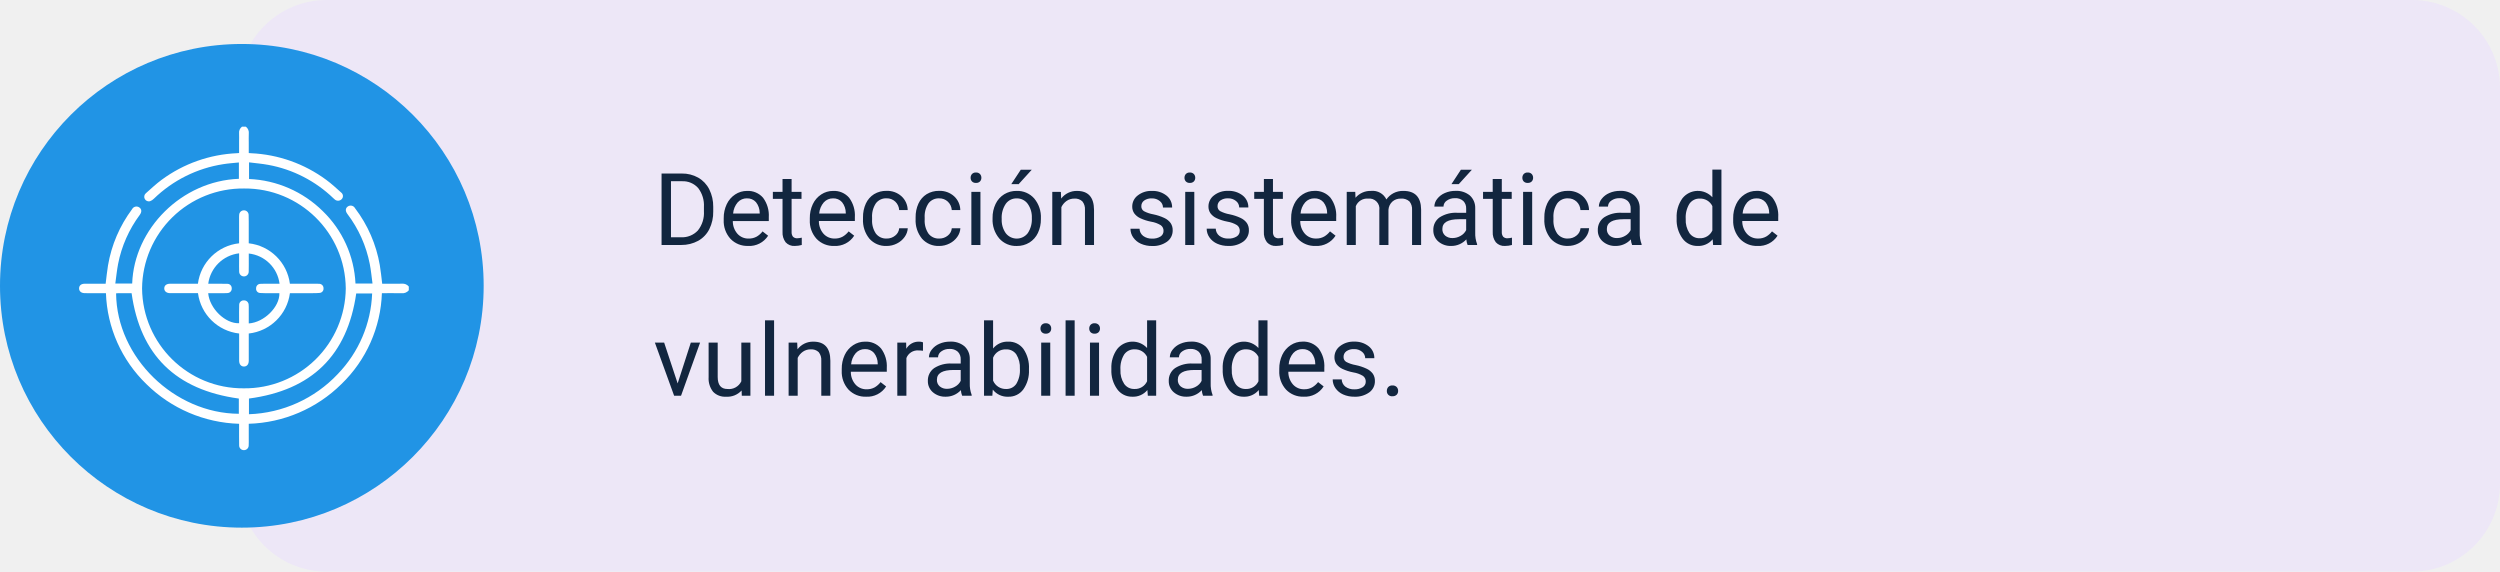
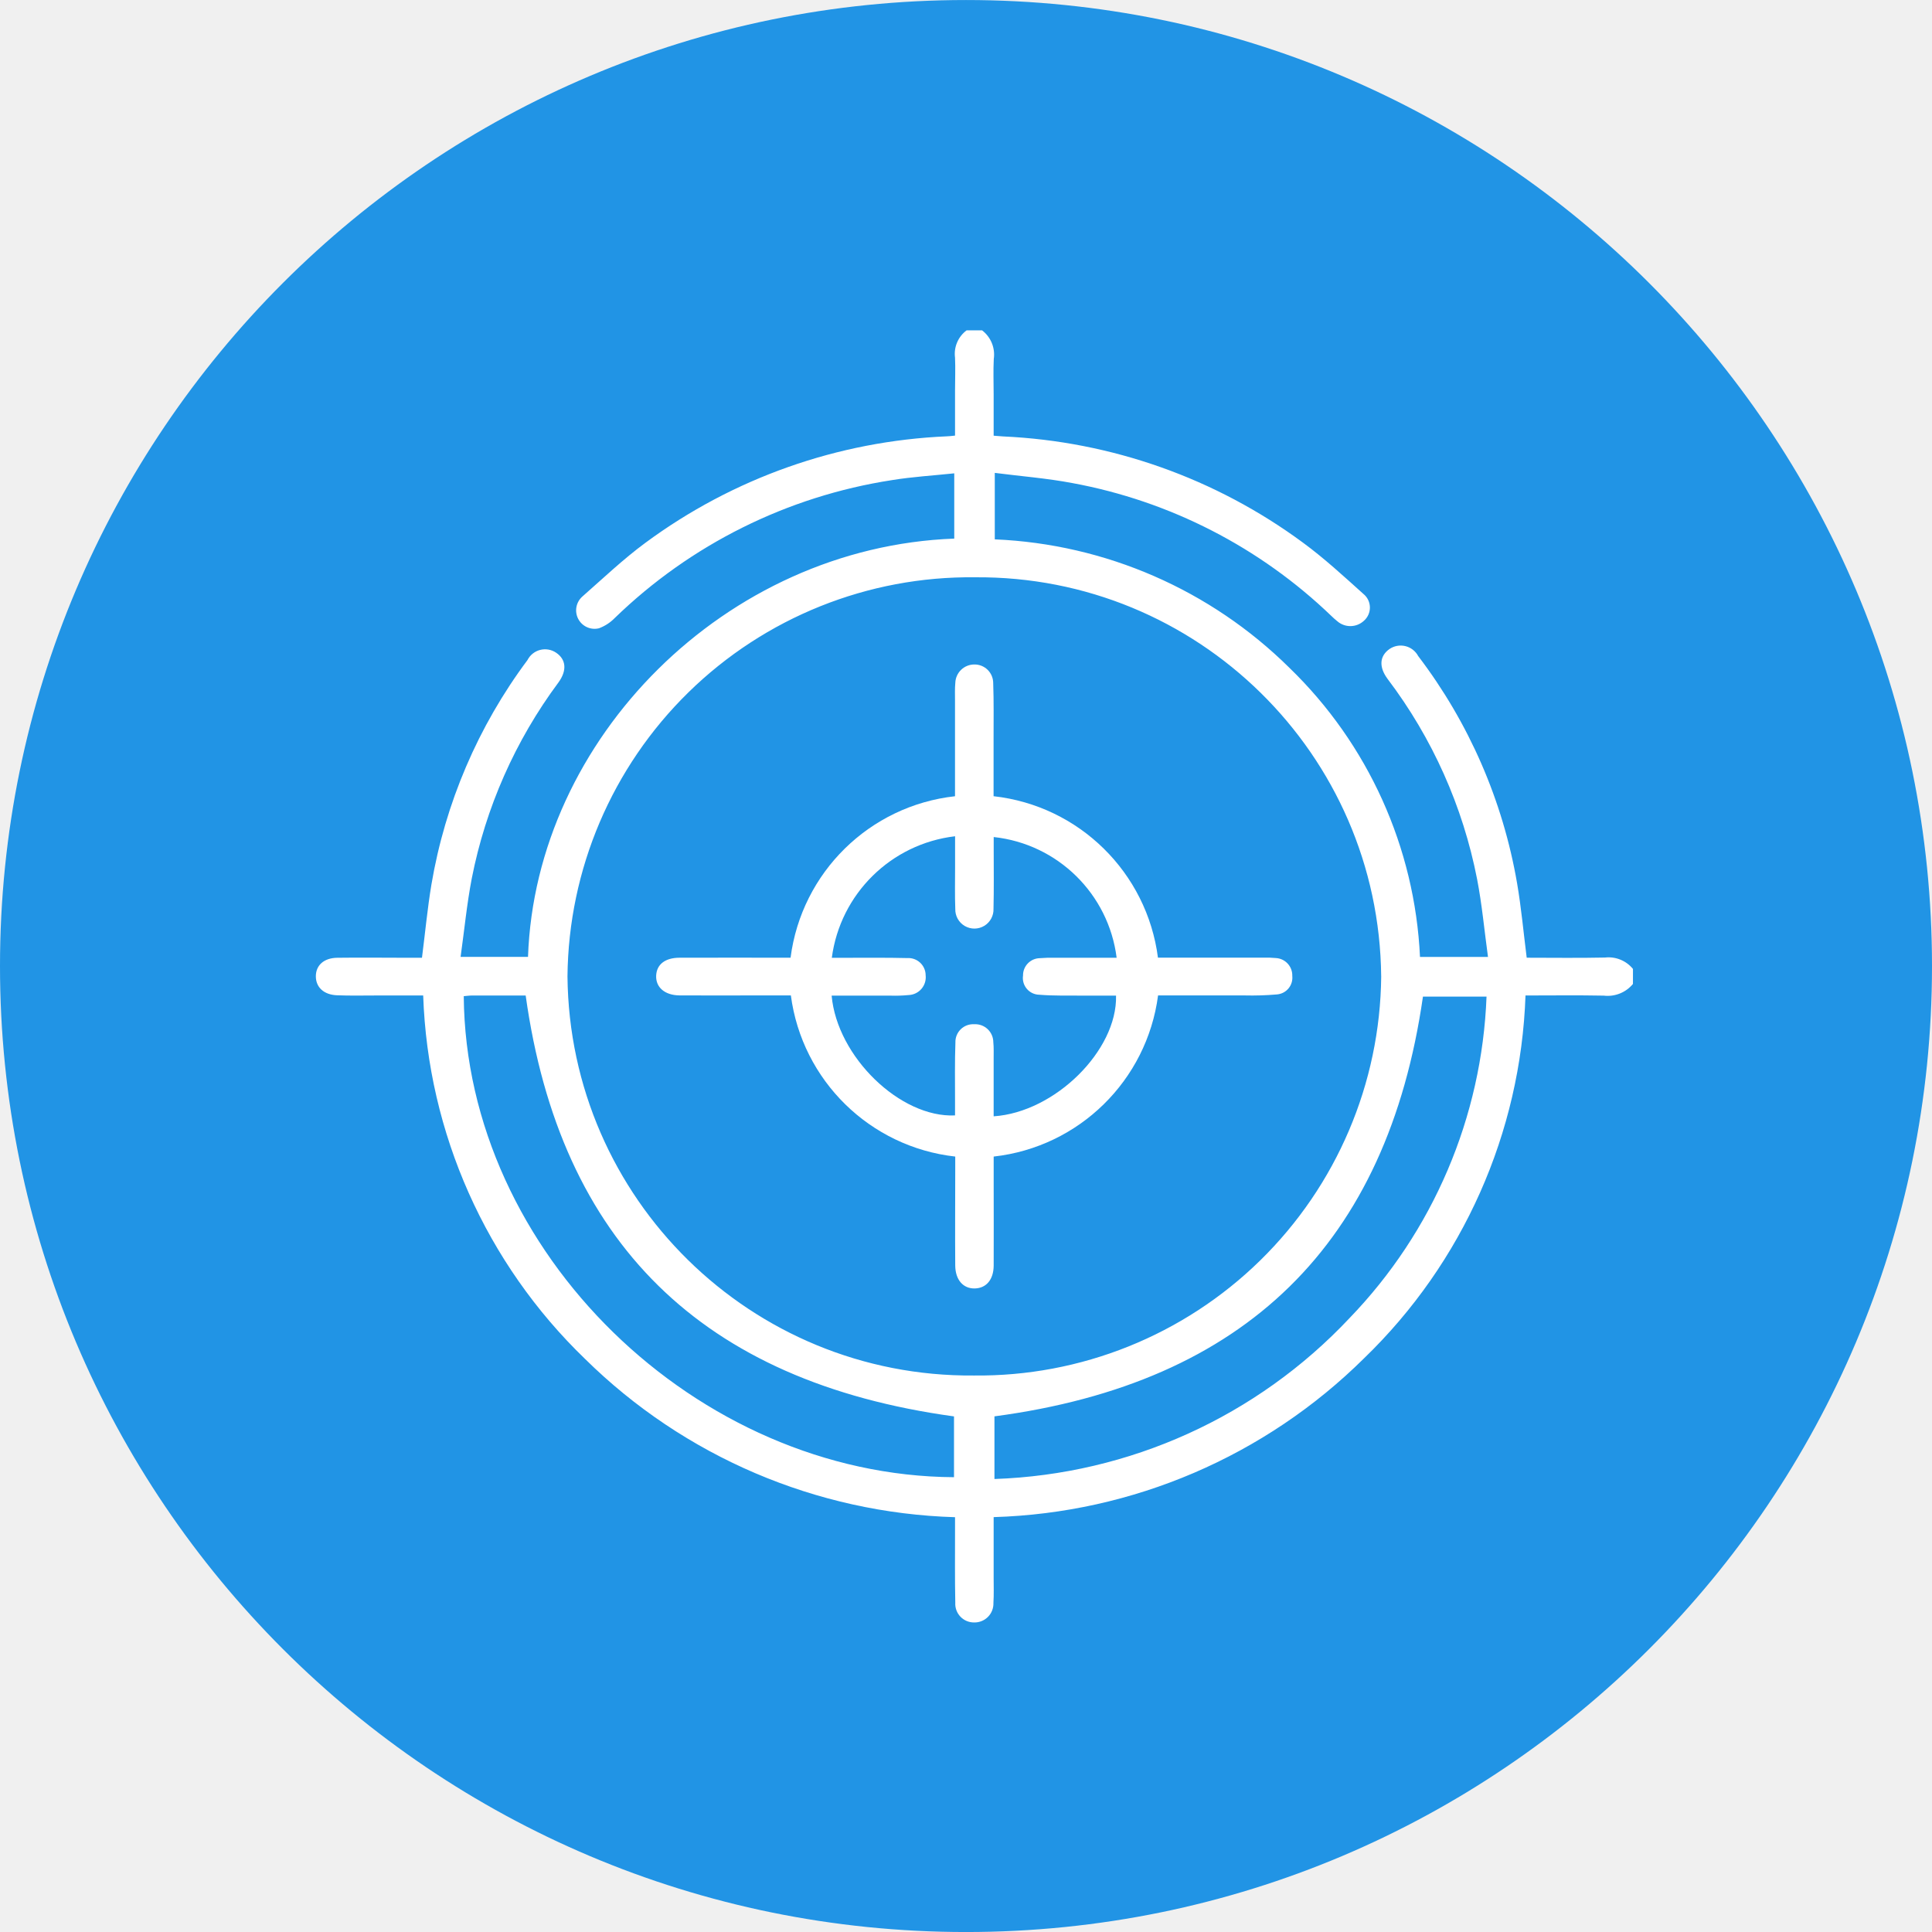
- <svg xmlns="http://www.w3.org/2000/svg" width="398" height="91" viewBox="0 0 398 91">
+ <svg xmlns="http://www.w3.org/2000/svg" width="77" height="77" viewBox="0 0 77 77">
  <defs>
    <clipPath id="clip-path">
      <rect id="Rectángulo_46450" data-name="Rectángulo 46450" width="52.493" height="51.493" fill="#fff" />
    </clipPath>
  </defs>
-   <g id="Grupo_155238" data-name="Grupo 155238" transform="translate(-1021 -2454)">
-     <rect id="Rectángulo_46653" data-name="Rectángulo 46653" width="360" height="91" rx="14" transform="translate(1059 2454)" fill="#ede7f7" />
-     <path id="Trazado_197254" data-name="Trazado 197254" d="M1.32,15V3.625H4.531a5.169,5.169,0,0,1,2.625.656A4.438,4.438,0,0,1,8.918,6.148,6.078,6.078,0,0,1,9.547,8.93v.727a6.1,6.1,0,0,1-.621,2.82,4.369,4.369,0,0,1-1.773,1.859A5.5,5.5,0,0,1,4.469,15ZM2.82,4.852v8.922H4.4a3.434,3.434,0,0,0,2.7-1.079,4.458,4.458,0,0,0,.965-3.073V8.957a4.529,4.529,0,0,0-.91-3.014A3.239,3.239,0,0,0,4.57,4.852Zm12.273,10.3a3.693,3.693,0,0,1-2.8-1.129,4.19,4.19,0,0,1-1.078-3.02v-.266A5.073,5.073,0,0,1,11.7,8.5a3.748,3.748,0,0,1,1.344-1.547,3.378,3.378,0,0,1,1.871-.559,3.166,3.166,0,0,1,2.563,1.086,4.7,4.7,0,0,1,.914,3.109v.6H12.664a3,3,0,0,0,.73,2.02,2.3,2.3,0,0,0,1.777.77,2.517,2.517,0,0,0,1.3-.312,3.259,3.259,0,0,0,.93-.828l.883.688A3.55,3.55,0,0,1,15.094,15.156Zm-.18-7.578a1.928,1.928,0,0,0-1.469.637A3.1,3.1,0,0,0,12.711,10h4.234V9.891a2.753,2.753,0,0,0-.594-1.707A1.815,1.815,0,0,0,14.914,7.578ZM22.023,4.5V6.547H23.6V7.664H22.023v5.249a1.173,1.173,0,0,0,.211.763.888.888,0,0,0,.719.254,3.5,3.5,0,0,0,.688-.094V15a4.215,4.215,0,0,1-1.109.155,1.8,1.8,0,0,1-1.461-.586,2.517,2.517,0,0,1-.492-1.664V7.664H19.039V6.547h1.539V4.5ZM28.8,15.156A3.693,3.693,0,0,1,26,14.027a4.19,4.19,0,0,1-1.078-3.02v-.266A5.073,5.073,0,0,1,25.4,8.5a3.748,3.748,0,0,1,1.344-1.547,3.378,3.378,0,0,1,1.871-.559A3.166,3.166,0,0,1,31.18,7.477a4.7,4.7,0,0,1,.914,3.109v.6H26.367a3,3,0,0,0,.73,2.02,2.3,2.3,0,0,0,1.777.77,2.517,2.517,0,0,0,1.3-.312,3.259,3.259,0,0,0,.93-.828l.883.688A3.55,3.55,0,0,1,28.8,15.156Zm-.18-7.578a1.928,1.928,0,0,0-1.469.637A3.1,3.1,0,0,0,26.414,10h4.234V9.891a2.753,2.753,0,0,0-.594-1.707A1.815,1.815,0,0,0,28.617,7.578Zm8.539,6.4a2.082,2.082,0,0,0,1.352-.469,1.649,1.649,0,0,0,.641-1.172h1.367a2.621,2.621,0,0,1-.5,1.383,3.293,3.293,0,0,1-1.23,1.047,3.55,3.55,0,0,1-1.629.391A3.482,3.482,0,0,1,34.41,14a4.59,4.59,0,0,1-1.02-3.152v-.242a5.089,5.089,0,0,1,.453-2.2,3.451,3.451,0,0,1,1.3-1.492,3.7,3.7,0,0,1,2-.531,3.39,3.39,0,0,1,2.363.852,3.043,3.043,0,0,1,1,2.211H39.148a1.992,1.992,0,0,0-.621-1.348,1.932,1.932,0,0,0-1.379-.527,2.023,2.023,0,0,0-1.707.793,3.724,3.724,0,0,0-.605,2.293v.273a3.65,3.65,0,0,0,.6,2.25A2.033,2.033,0,0,0,37.156,13.977Zm8.375,0a2.082,2.082,0,0,0,1.352-.469,1.649,1.649,0,0,0,.641-1.172h1.367a2.621,2.621,0,0,1-.5,1.383,3.293,3.293,0,0,1-1.23,1.047,3.55,3.55,0,0,1-1.629.391A3.482,3.482,0,0,1,42.785,14a4.59,4.59,0,0,1-1.02-3.152v-.242a5.089,5.089,0,0,1,.453-2.2,3.451,3.451,0,0,1,1.3-1.492,3.7,3.7,0,0,1,2-.531,3.39,3.39,0,0,1,2.363.852,3.043,3.043,0,0,1,1,2.211H47.523A1.992,1.992,0,0,0,46.9,8.105a1.932,1.932,0,0,0-1.379-.527,2.023,2.023,0,0,0-1.707.793,3.724,3.724,0,0,0-.605,2.293v.273a3.65,3.65,0,0,0,.6,2.25A2.033,2.033,0,0,0,45.531,13.977ZM52.086,15H50.641V6.547h1.445ZM50.523,4.3a.863.863,0,0,1,.215-.594.807.807,0,0,1,.637-.242.819.819,0,0,1,.641.242.854.854,0,0,1,.219.594.826.826,0,0,1-.219.586.834.834,0,0,1-.641.234.821.821,0,0,1-.637-.234A.834.834,0,0,1,50.523,4.3ZM54.016,10.7A4.993,4.993,0,0,1,54.5,8.461,3.643,3.643,0,0,1,55.863,6.93a3.7,3.7,0,0,1,1.988-.539,3.565,3.565,0,0,1,2.793,1.2,4.6,4.6,0,0,1,1.066,3.18v.1a5.036,5.036,0,0,1-.473,2.215,3.589,3.589,0,0,1-1.352,1.527,3.743,3.743,0,0,1-2.02.547,3.556,3.556,0,0,1-2.785-1.2A4.575,4.575,0,0,1,54.016,10.8Zm1.453.172a3.616,3.616,0,0,0,.652,2.258,2.211,2.211,0,0,0,3.5-.012,3.955,3.955,0,0,0,.648-2.418,3.61,3.61,0,0,0-.66-2.254,2.1,2.1,0,0,0-1.754-.863,2.075,2.075,0,0,0-1.727.852A3.925,3.925,0,0,0,55.469,10.867Zm3.039-7.852h1.75l-2.094,2.3L57,5.309Zm6.383,3.531.047,1.063a3.08,3.08,0,0,1,2.531-1.219q2.68,0,2.7,3.023V15H68.727V9.406a1.946,1.946,0,0,0-.418-1.352,1.675,1.675,0,0,0-1.277-.437,2.086,2.086,0,0,0-1.234.375,2.546,2.546,0,0,0-.828.984V15H63.523V6.547Zm16.344,6.211a1.064,1.064,0,0,0-.441-.91,4.249,4.249,0,0,0-1.539-.559,7.277,7.277,0,0,1-1.742-.562,2.479,2.479,0,0,1-.953-.781,1.869,1.869,0,0,1-.309-1.078,2.193,2.193,0,0,1,.879-1.758,3.432,3.432,0,0,1,2.246-.719,3.532,3.532,0,0,1,2.332.742,2.357,2.357,0,0,1,.895,1.9H81.148a1.3,1.3,0,0,0-.5-1.023,1.888,1.888,0,0,0-1.27-.43,1.976,1.976,0,0,0-1.234.344,1.082,1.082,0,0,0-.445.9.877.877,0,0,0,.414.789,5.1,5.1,0,0,0,1.5.508,7.8,7.8,0,0,1,1.754.578,2.558,2.558,0,0,1,1,.809,1.988,1.988,0,0,1,.324,1.152,2.163,2.163,0,0,1-.906,1.816,3.8,3.8,0,0,1-2.352.684,4.257,4.257,0,0,1-1.8-.359,2.922,2.922,0,0,1-1.223-1,2.42,2.42,0,0,1-.441-1.395h1.445a1.5,1.5,0,0,0,.582,1.152,2.258,2.258,0,0,0,1.434.426,2.331,2.331,0,0,0,1.316-.332A1.02,1.02,0,0,0,81.234,12.758ZM86.133,15H84.688V6.547h1.445ZM84.57,4.3a.863.863,0,0,1,.215-.594.807.807,0,0,1,.637-.242.819.819,0,0,1,.641.242.854.854,0,0,1,.219.594.826.826,0,0,1-.219.586.834.834,0,0,1-.641.234.821.821,0,0,1-.637-.234A.834.834,0,0,1,84.57,4.3Zm8.8,8.453a1.064,1.064,0,0,0-.441-.91,4.249,4.249,0,0,0-1.539-.559,7.277,7.277,0,0,1-1.742-.562,2.479,2.479,0,0,1-.953-.781,1.869,1.869,0,0,1-.309-1.078,2.193,2.193,0,0,1,.879-1.758,3.432,3.432,0,0,1,2.246-.719,3.532,3.532,0,0,1,2.332.742,2.357,2.357,0,0,1,.895,1.9H93.281a1.3,1.3,0,0,0-.5-1.023,1.888,1.888,0,0,0-1.27-.43,1.976,1.976,0,0,0-1.234.344,1.082,1.082,0,0,0-.445.9.877.877,0,0,0,.414.789,5.1,5.1,0,0,0,1.5.508,7.8,7.8,0,0,1,1.754.578,2.558,2.558,0,0,1,1,.809,1.988,1.988,0,0,1,.324,1.152,2.163,2.163,0,0,1-.906,1.816,3.8,3.8,0,0,1-2.352.684,4.257,4.257,0,0,1-1.8-.359,2.922,2.922,0,0,1-1.223-1,2.42,2.42,0,0,1-.441-1.395h1.445a1.5,1.5,0,0,0,.582,1.152,2.258,2.258,0,0,0,1.434.426,2.331,2.331,0,0,0,1.316-.332A1.02,1.02,0,0,0,93.367,12.758ZM98.656,4.5V6.547h1.578V7.664H98.656v5.249a1.173,1.173,0,0,0,.211.763.888.888,0,0,0,.719.254,3.5,3.5,0,0,0,.688-.094V15a4.215,4.215,0,0,1-1.109.155A1.8,1.8,0,0,1,97.7,14.57a2.517,2.517,0,0,1-.492-1.664V7.664H95.672V6.547h1.539V4.5Zm6.773,10.656a3.693,3.693,0,0,1-2.8-1.129,4.19,4.19,0,0,1-1.078-3.02v-.266a5.073,5.073,0,0,1,.48-2.246,3.748,3.748,0,0,1,1.344-1.547,3.378,3.378,0,0,1,1.871-.559,3.166,3.166,0,0,1,2.563,1.086,4.7,4.7,0,0,1,.914,3.109v.6H103a3,3,0,0,0,.73,2.02,2.3,2.3,0,0,0,1.777.77,2.517,2.517,0,0,0,1.3-.312,3.259,3.259,0,0,0,.93-.828l.883.688A3.55,3.55,0,0,1,105.43,15.156Zm-.18-7.578a1.928,1.928,0,0,0-1.469.637A3.1,3.1,0,0,0,103.047,10h4.234V9.891a2.753,2.753,0,0,0-.594-1.707A1.815,1.815,0,0,0,105.25,7.578Zm6.508-1.031.039.938A3.122,3.122,0,0,1,114.3,6.391a2.417,2.417,0,0,1,2.414,1.359,3.2,3.2,0,0,1,1.1-.984,3.242,3.242,0,0,1,1.6-.375q2.781,0,2.828,2.945V15H120.8V9.422a1.941,1.941,0,0,0-.414-1.355,1.823,1.823,0,0,0-1.391-.449,1.916,1.916,0,0,0-1.336.48,1.949,1.949,0,0,0-.617,1.293V15h-1.453V9.461a1.613,1.613,0,0,0-1.8-1.844,1.934,1.934,0,0,0-1.945,1.211V15h-1.445V6.547ZM129.641,15a3.036,3.036,0,0,1-.2-.891,3.225,3.225,0,0,1-2.406,1.047,2.984,2.984,0,0,1-2.051-.707,2.288,2.288,0,0,1-.8-1.793,2.39,2.39,0,0,1,1-2.051,4.733,4.733,0,0,1,2.824-.73h1.406V9.211A1.623,1.623,0,0,0,128.961,8a1.821,1.821,0,0,0-1.336-.449,2.108,2.108,0,0,0-1.3.391,1.151,1.151,0,0,0-.523.945h-1.453a2,2,0,0,1,.449-1.223,3.066,3.066,0,0,1,1.219-.934,4.1,4.1,0,0,1,1.691-.344,3.342,3.342,0,0,1,2.289.73,2.635,2.635,0,0,1,.859,2.012v3.891a4.757,4.757,0,0,0,.3,1.852V15Zm-2.4-1.1a2.54,2.54,0,0,0,1.289-.352,2.127,2.127,0,0,0,.883-.914V10.9h-1.133q-2.656,0-2.656,1.555a1.316,1.316,0,0,0,.453,1.063A1.742,1.742,0,0,0,127.242,13.9Zm1.336-10.883h1.75l-2.094,2.3-1.164,0ZM135.086,4.5V6.547h1.578V7.664h-1.578v5.249a1.173,1.173,0,0,0,.211.763.888.888,0,0,0,.719.254,3.5,3.5,0,0,0,.688-.094V15a4.215,4.215,0,0,1-1.109.155,1.8,1.8,0,0,1-1.461-.586,2.517,2.517,0,0,1-.492-1.664V7.664H132.1V6.547h1.539V4.5ZM139.922,15h-1.445V6.547h1.445ZM138.359,4.3a.863.863,0,0,1,.215-.594.807.807,0,0,1,.637-.242.819.819,0,0,1,.641.242.854.854,0,0,1,.219.594.826.826,0,0,1-.219.586.834.834,0,0,1-.641.234.821.821,0,0,1-.637-.234A.834.834,0,0,1,138.359,4.3Zm7.266,9.672a2.082,2.082,0,0,0,1.352-.469,1.649,1.649,0,0,0,.641-1.172h1.367a2.621,2.621,0,0,1-.5,1.383,3.293,3.293,0,0,1-1.23,1.047,3.55,3.55,0,0,1-1.629.391A3.482,3.482,0,0,1,142.879,14a4.59,4.59,0,0,1-1.02-3.152v-.242a5.089,5.089,0,0,1,.453-2.2,3.451,3.451,0,0,1,1.3-1.492,3.7,3.7,0,0,1,2-.531,3.39,3.39,0,0,1,2.363.852,3.043,3.043,0,0,1,1,2.211h-1.367A1.992,1.992,0,0,0,147,8.105a1.932,1.932,0,0,0-1.379-.527,2.023,2.023,0,0,0-1.707.793,3.724,3.724,0,0,0-.605,2.293v.273a3.65,3.65,0,0,0,.6,2.25A2.033,2.033,0,0,0,145.625,13.977ZM155.828,15a3.036,3.036,0,0,1-.2-.891,3.225,3.225,0,0,1-2.406,1.047,2.984,2.984,0,0,1-2.051-.707,2.287,2.287,0,0,1-.8-1.793,2.39,2.39,0,0,1,1-2.051,4.733,4.733,0,0,1,2.824-.73H155.6V9.211A1.623,1.623,0,0,0,155.148,8a1.821,1.821,0,0,0-1.336-.449,2.107,2.107,0,0,0-1.3.391,1.151,1.151,0,0,0-.523.945h-1.453a2,2,0,0,1,.449-1.223,3.066,3.066,0,0,1,1.219-.934,4.1,4.1,0,0,1,1.691-.344,3.342,3.342,0,0,1,2.289.73,2.635,2.635,0,0,1,.859,2.012v3.891a4.757,4.757,0,0,0,.3,1.852V15Zm-2.4-1.1a2.54,2.54,0,0,0,1.289-.352,2.127,2.127,0,0,0,.883-.914V10.9h-1.133q-2.656,0-2.656,1.555a1.316,1.316,0,0,0,.453,1.063A1.742,1.742,0,0,0,153.43,13.9Zm9.492-3.2a4.952,4.952,0,0,1,.922-3.129,3.137,3.137,0,0,1,4.766-.168V3h1.445V15h-1.328l-.07-.906a2.943,2.943,0,0,1-2.414,1.063,2.887,2.887,0,0,1-2.395-1.2,5.008,5.008,0,0,1-.926-3.141Zm1.445.164a3.749,3.749,0,0,0,.594,2.25,1.919,1.919,0,0,0,1.641.813,2.108,2.108,0,0,0,2.008-1.234V8.813a2.125,2.125,0,0,0-1.992-1.2,1.929,1.929,0,0,0-1.656.82A4.128,4.128,0,0,0,164.367,10.867ZM175.8,15.156a3.693,3.693,0,0,1-2.8-1.129,4.19,4.19,0,0,1-1.078-3.02v-.266a5.073,5.073,0,0,1,.48-2.246,3.748,3.748,0,0,1,1.344-1.547,3.378,3.378,0,0,1,1.871-.559,3.166,3.166,0,0,1,2.563,1.086,4.7,4.7,0,0,1,.914,3.109v.6h-5.727a3,3,0,0,0,.73,2.02,2.3,2.3,0,0,0,1.777.77,2.517,2.517,0,0,0,1.3-.312,3.258,3.258,0,0,0,.93-.828l.883.688A3.55,3.55,0,0,1,175.8,15.156Zm-.18-7.578a1.928,1.928,0,0,0-1.469.637A3.1,3.1,0,0,0,173.422,10h4.234V9.891a2.753,2.753,0,0,0-.594-1.707A1.815,1.815,0,0,0,175.625,7.578ZM3.883,37.039l2.094-6.492H7.453L4.422,39H3.32L.258,30.547H1.734Zm10.18,1.125a3.07,3.07,0,0,1-2.477.992,2.628,2.628,0,0,1-2.059-.785,3.4,3.4,0,0,1-.715-2.324v-5.5h1.445v5.461q0,1.922,1.563,1.922a2.163,2.163,0,0,0,2.2-1.234V30.547h1.445V39H14.094ZM19.234,39H17.789V27h1.445Zm3.68-8.453.047,1.063a3.08,3.08,0,0,1,2.531-1.219q2.68,0,2.7,3.023V39H26.75V33.406a1.946,1.946,0,0,0-.418-1.352,1.675,1.675,0,0,0-1.277-.437,2.086,2.086,0,0,0-1.234.375,2.546,2.546,0,0,0-.828.984V39H21.547V30.547Zm10.969,8.609a3.693,3.693,0,0,1-2.8-1.129,4.19,4.19,0,0,1-1.078-3.02v-.266a5.073,5.073,0,0,1,.48-2.246,3.748,3.748,0,0,1,1.344-1.547,3.378,3.378,0,0,1,1.871-.559,3.166,3.166,0,0,1,2.563,1.086,4.7,4.7,0,0,1,.914,3.109v.6H31.453a3,3,0,0,0,.73,2.02,2.3,2.3,0,0,0,1.777.77,2.517,2.517,0,0,0,1.3-.312,3.258,3.258,0,0,0,.93-.828l.883.688A3.55,3.55,0,0,1,33.883,39.156Zm-.18-7.578a1.928,1.928,0,0,0-1.469.637A3.1,3.1,0,0,0,31.5,34h4.234v-.109a2.753,2.753,0,0,0-.594-1.707A1.815,1.815,0,0,0,33.7,31.578Zm9.234.266a4.331,4.331,0,0,0-.711-.055A1.9,1.9,0,0,0,40.3,33v6H38.852V30.547h1.406l.023.977A2.251,2.251,0,0,1,42.3,30.391a1.477,1.477,0,0,1,.641.109ZM49.172,39a3.036,3.036,0,0,1-.2-.891,3.225,3.225,0,0,1-2.406,1.047,2.984,2.984,0,0,1-2.051-.707,2.287,2.287,0,0,1-.8-1.793,2.39,2.39,0,0,1,1-2.051,4.733,4.733,0,0,1,2.824-.73h1.406v-.664A1.623,1.623,0,0,0,48.492,32a1.821,1.821,0,0,0-1.336-.449,2.107,2.107,0,0,0-1.3.391,1.151,1.151,0,0,0-.523.945H43.883a2,2,0,0,1,.449-1.223,3.066,3.066,0,0,1,1.219-.934,4.1,4.1,0,0,1,1.691-.344,3.342,3.342,0,0,1,2.289.73,2.635,2.635,0,0,1,.859,2.012v3.891a4.757,4.757,0,0,0,.3,1.852V39Zm-2.4-1.1a2.54,2.54,0,0,0,1.289-.352,2.127,2.127,0,0,0,.883-.914V34.9H47.813q-2.656,0-2.656,1.555a1.316,1.316,0,0,0,.453,1.063A1.742,1.742,0,0,0,46.773,37.9Zm13.039-3.031a5.026,5.026,0,0,1-.891,3.113,2.846,2.846,0,0,1-2.391,1.176,2.947,2.947,0,0,1-2.477-1.133l-.07.977H52.656V27H54.1v4.477a2.93,2.93,0,0,1,2.414-1.086,2.863,2.863,0,0,1,2.418,1.164,5.177,5.177,0,0,1,.879,3.188ZM58.367,34.7a3.906,3.906,0,0,0-.57-2.281,1.888,1.888,0,0,0-1.641-.8A2.122,2.122,0,0,0,54.1,32.945V36.6a2.181,2.181,0,0,0,2.07,1.328,1.878,1.878,0,0,0,1.617-.8A4.153,4.153,0,0,0,58.367,34.7ZM63.2,39H61.758V30.547H63.2ZM61.641,28.3a.863.863,0,0,1,.215-.594.807.807,0,0,1,.637-.242.819.819,0,0,1,.641.242.854.854,0,0,1,.219.594.826.826,0,0,1-.219.586.834.834,0,0,1-.641.234.821.821,0,0,1-.637-.234A.834.834,0,0,1,61.641,28.3ZM67.086,39H65.641V27h1.445Zm3.883,0H69.523V30.547h1.445ZM69.406,28.3a.863.863,0,0,1,.215-.594.807.807,0,0,1,.637-.242.819.819,0,0,1,.641.242.854.854,0,0,1,.219.594.826.826,0,0,1-.219.586.834.834,0,0,1-.641.234.821.821,0,0,1-.637-.234A.834.834,0,0,1,69.406,28.3Zm3.523,6.4a4.952,4.952,0,0,1,.922-3.129,3.137,3.137,0,0,1,4.766-.168V27h1.445V39H78.734l-.07-.906a2.943,2.943,0,0,1-2.414,1.063,2.887,2.887,0,0,1-2.395-1.2,5.008,5.008,0,0,1-.926-3.141Zm1.445.164a3.749,3.749,0,0,0,.594,2.25,1.92,1.92,0,0,0,1.641.813A2.108,2.108,0,0,0,78.617,36.7V32.813a2.125,2.125,0,0,0-1.992-1.2,1.929,1.929,0,0,0-1.656.82A4.128,4.128,0,0,0,74.375,34.867ZM87.523,39a3.036,3.036,0,0,1-.2-.891,3.225,3.225,0,0,1-2.406,1.047,2.984,2.984,0,0,1-2.051-.707,2.288,2.288,0,0,1-.8-1.793,2.39,2.39,0,0,1,1-2.051,4.733,4.733,0,0,1,2.824-.73H87.3v-.664A1.623,1.623,0,0,0,86.844,32a1.821,1.821,0,0,0-1.336-.449,2.108,2.108,0,0,0-1.3.391,1.151,1.151,0,0,0-.523.945H82.234a2,2,0,0,1,.449-1.223,3.066,3.066,0,0,1,1.219-.934,4.1,4.1,0,0,1,1.691-.344,3.342,3.342,0,0,1,2.289.73,2.635,2.635,0,0,1,.859,2.012v3.891a4.757,4.757,0,0,0,.3,1.852V39Zm-2.4-1.1a2.54,2.54,0,0,0,1.289-.352,2.127,2.127,0,0,0,.883-.914V34.9H86.164q-2.656,0-2.656,1.555a1.316,1.316,0,0,0,.453,1.063A1.742,1.742,0,0,0,85.125,37.9Zm5.531-3.2a4.952,4.952,0,0,1,.922-3.129,3.137,3.137,0,0,1,4.766-.168V27h1.445V39H96.461l-.07-.906a2.943,2.943,0,0,1-2.414,1.063,2.887,2.887,0,0,1-2.395-1.2,5.008,5.008,0,0,1-.926-3.141Zm1.445.164a3.749,3.749,0,0,0,.594,2.25,1.92,1.92,0,0,0,1.641.813A2.108,2.108,0,0,0,96.344,36.7V32.813a2.125,2.125,0,0,0-1.992-1.2,1.929,1.929,0,0,0-1.656.82A4.128,4.128,0,0,0,92.1,34.867Zm11.438,4.289a3.693,3.693,0,0,1-2.8-1.129,4.19,4.19,0,0,1-1.078-3.02v-.266a5.073,5.073,0,0,1,.48-2.246,3.748,3.748,0,0,1,1.344-1.547,3.378,3.378,0,0,1,1.871-.559,3.166,3.166,0,0,1,2.563,1.086,4.7,4.7,0,0,1,.914,3.109v.6h-5.727a3,3,0,0,0,.73,2.02,2.3,2.3,0,0,0,1.777.77,2.517,2.517,0,0,0,1.3-.312,3.259,3.259,0,0,0,.93-.828l.883.688A3.55,3.55,0,0,1,103.539,39.156Zm-.18-7.578a1.928,1.928,0,0,0-1.469.637A3.1,3.1,0,0,0,101.156,34h4.234v-.109a2.753,2.753,0,0,0-.594-1.707A1.815,1.815,0,0,0,103.359,31.578Zm10.07,5.18a1.064,1.064,0,0,0-.441-.91,4.249,4.249,0,0,0-1.539-.559,7.277,7.277,0,0,1-1.742-.562,2.479,2.479,0,0,1-.953-.781,1.869,1.869,0,0,1-.309-1.078,2.193,2.193,0,0,1,.879-1.758,3.432,3.432,0,0,1,2.246-.719,3.532,3.532,0,0,1,2.332.742,2.357,2.357,0,0,1,.895,1.9h-1.453a1.3,1.3,0,0,0-.5-1.023,1.888,1.888,0,0,0-1.27-.43,1.976,1.976,0,0,0-1.234.344,1.082,1.082,0,0,0-.445.9.877.877,0,0,0,.414.789,5.1,5.1,0,0,0,1.5.508,7.8,7.8,0,0,1,1.754.578,2.558,2.558,0,0,1,1,.809,1.988,1.988,0,0,1,.324,1.152,2.163,2.163,0,0,1-.906,1.816,3.8,3.8,0,0,1-2.352.684,4.257,4.257,0,0,1-1.8-.359,2.922,2.922,0,0,1-1.223-1,2.42,2.42,0,0,1-.441-1.395H109.6a1.5,1.5,0,0,0,.582,1.152,2.258,2.258,0,0,0,1.434.426,2.331,2.331,0,0,0,1.316-.332A1.02,1.02,0,0,0,113.43,36.758Zm3.359,1.484a.905.905,0,0,1,.223-.625.848.848,0,0,1,.668-.25.874.874,0,0,1,.676.25.887.887,0,0,1,.23.625.839.839,0,0,1-.23.6.89.89,0,0,1-.676.242.8.8,0,0,1-.891-.844Z" transform="translate(1125 2478)" fill="#12263f" />
-     <g id="Grupo_154894" data-name="Grupo 154894" transform="translate(1020.776 2461.354)">
-       <circle id="Elipse_5811" data-name="Elipse 5811" cx="38.5" cy="38.5" r="38.5" transform="translate(0.224 76.647) rotate(-90)" fill="#2194e5" />
-       <g id="Grupo_154882" data-name="Grupo 154882" transform="translate(12.812 12.812)">
-         <g id="Grupo_154881" data-name="Grupo 154881" clip-path="url(#clip-path)">
-           <path id="Trazado_196825" data-name="Trazado 196825" d="M52.493,26.051a1.311,1.311,0,0,1-1.165.465c-1.023-.02-2.047-.006-3.117-.006a21.118,21.118,0,0,1-6.429,14.455A21.914,21.914,0,0,1,27.014,47.3c0,.818,0,1.616,0,2.414,0,.335.012.672-.009,1.006a.752.752,0,0,1-.766.778.744.744,0,0,1-.754-.787c-.02-.972-.009-1.944-.01-2.917,0-.149,0-.3,0-.491a21.938,21.938,0,0,1-14.738-6.3A21.128,21.128,0,0,1,4.278,26.51H2.433c-.53,0-1.06.013-1.589-.008S0,26.181,0,25.745s.32-.731.854-.738c.94-.013,1.88,0,2.82,0H4.23c.127-1,.218-1.965.376-2.917a20.747,20.747,0,0,1,3.829-8.948.785.785,0,0,1,1.14-.294c.4.268.443.708.093,1.188a19.337,19.337,0,0,0-3.455,7.816c-.195,1.016-.294,2.048-.444,3.12H8.456c.3-8.7,7.872-16.332,16.988-16.671V5.7c-.836.088-1.666.137-2.482.27a20.312,20.312,0,0,0-11.053,5.5,1.7,1.7,0,0,1-.625.405.735.735,0,0,1-.657-1.269c.826-.726,1.627-1.489,2.512-2.141a21.789,21.789,0,0,1,12.007-4.24c.083,0,.166-.014.329-.029V2.4c0-.436.019-.873,0-1.307A1.169,1.169,0,0,1,25.937,0h.615a1.215,1.215,0,0,1,.467,1.143c-.024.468-.005.938-.005,1.408V4.2c.179.014.279.023.379.029A21.791,21.791,0,0,1,39.347,8.466c.845.621,1.62,1.336,2.4,2.037a.7.7,0,0,1,.023,1.074.794.794,0,0,1-1.068.01,2.929,2.929,0,0,1-.225-.2,20.165,20.165,0,0,0-10.33-5.3c-1.012-.192-2.047-.271-3.088-.405V8.331A17.771,17.771,0,0,1,38.8,13.449a17.151,17.151,0,0,1,5.206,11.525h2.71c-.145-1.062-.239-2.092-.434-3.1a19.349,19.349,0,0,0-3.567-7.98c-.357-.48-.319-.914.073-1.191a.791.791,0,0,1,1.146.279,20.743,20.743,0,0,1,3.942,9.058c.166.967.254,1.947.383,2.965,1.04,0,2.08.016,3.119-.007a1.256,1.256,0,0,1,1.116.454Zm-10.034-.3A16.059,16.059,0,0,0,26.269,9.843a16.059,16.059,0,0,0-16.24,15.906,16.061,16.061,0,0,0,16.19,15.907A16.063,16.063,0,0,0,42.46,25.749m-36.565.789c.083,10.23,9.3,19.113,19.539,19.171V43.286C15.389,41.907,9.739,36.359,8.363,26.511c-.659,0-1.392,0-2.124,0-.115,0-.231.017-.344.026M27.046,45.781a20.375,20.375,0,0,0,14.148-6.409,19.52,19.52,0,0,0,5.464-12.818H44.124c-1.419,9.855-7.075,15.4-17.078,16.73Z" transform="translate(0 -0.001)" fill="#fff" />
-           <path id="Trazado_196826" data-name="Trazado 196826" d="M50.686,42.385c1.416,0,2.8,0,4.181,0a3.932,3.932,0,0,1,.511.016.692.692,0,0,1,.657.713.669.669,0,0,1-.622.738,11.729,11.729,0,0,1-1.278.039c-1.142,0-2.284,0-3.449,0a7.441,7.441,0,0,1-6.552,6.422v1.131c0,1.072.006,2.145,0,3.217-.005.558-.294.893-.744.908-.466.015-.783-.336-.788-.915-.01-1.256,0-2.513,0-3.77v-.571a7.443,7.443,0,0,1-6.551-6.423H34.892c-1.093,0-2.186.008-3.28,0-.589-.007-.946-.324-.93-.78s.359-.719.928-.722c1.468-.006,2.936,0,4.429,0a7.432,7.432,0,0,1,6.554-6.436c0-1.28,0-2.549,0-3.819,0-.235-.01-.47.012-.7a.758.758,0,0,1,.759-.732.741.741,0,0,1,.751.738c.027.736.014,1.474.015,2.212,0,.753,0,1.507,0,2.3a7.435,7.435,0,0,1,6.552,6.44m-13,0h.545c.82,0,1.641-.009,2.46.011a.69.69,0,0,1,.736.686.71.71,0,0,1-.684.788,5.54,5.54,0,0,1-.716.023c-.781,0-1.562,0-2.347,0,.217,2.438,2.738,4.877,4.918,4.774,0-.2,0-.394,0-.592,0-.771-.013-1.543.015-2.313a.707.707,0,0,1,.748-.729.721.721,0,0,1,.763.717c.022.216.012.435.013.653q0,1.149,0,2.3c2.441-.16,4.932-2.625,4.878-4.811-.439,0-.881,0-1.322,0-.58-.005-1.163.013-1.74-.035a.666.666,0,0,1-.645-.764.682.682,0,0,1,.672-.693,5.366,5.366,0,0,1,.614-.016q1.222,0,2.445,0a5.537,5.537,0,0,0-4.9-4.812v.541c0,.771.011,1.542-.008,2.313a.762.762,0,1,1-1.523.012c-.021-.552-.008-1.106-.008-1.659,0-.41,0-.82,0-1.238a5.619,5.619,0,0,0-4.913,4.844" transform="translate(-17.119 -17.384)" fill="#fff" />
-         </g>
+   <g id="Grupo_154894" data-name="Grupo 154894" transform="translate(-0.224 0.354)">
+     <circle id="Elipse_5811" data-name="Elipse 5811" cx="38.5" cy="38.5" r="38.5" transform="translate(0.224 76.647) rotate(-90)" fill="#2194e5" />
+     <g id="Grupo_154882" data-name="Grupo 154882" transform="translate(12.812 12.812)">
+       <g id="Grupo_154881" data-name="Grupo 154881" clip-path="url(#clip-path)">
+         <path id="Trazado_196825" data-name="Trazado 196825" d="M52.493,26.051a1.311,1.311,0,0,1-1.165.465c-1.023-.02-2.047-.006-3.117-.006a21.118,21.118,0,0,1-6.429,14.455A21.914,21.914,0,0,1,27.014,47.3c0,.818,0,1.616,0,2.414,0,.335.012.672-.009,1.006a.752.752,0,0,1-.766.778.744.744,0,0,1-.754-.787c-.02-.972-.009-1.944-.01-2.917,0-.149,0-.3,0-.491a21.938,21.938,0,0,1-14.738-6.3A21.128,21.128,0,0,1,4.278,26.51H2.433c-.53,0-1.06.013-1.589-.008S0,26.181,0,25.745s.32-.731.854-.738c.94-.013,1.88,0,2.82,0H4.23c.127-1,.218-1.965.376-2.917a20.747,20.747,0,0,1,3.829-8.948.785.785,0,0,1,1.14-.294c.4.268.443.708.093,1.188a19.337,19.337,0,0,0-3.455,7.816c-.195,1.016-.294,2.048-.444,3.12H8.456c.3-8.7,7.872-16.332,16.988-16.671V5.7c-.836.088-1.666.137-2.482.27a20.312,20.312,0,0,0-11.053,5.5,1.7,1.7,0,0,1-.625.405.735.735,0,0,1-.657-1.269c.826-.726,1.627-1.489,2.512-2.141a21.789,21.789,0,0,1,12.007-4.24c.083,0,.166-.014.329-.029V2.4c0-.436.019-.873,0-1.307A1.169,1.169,0,0,1,25.937,0h.615a1.215,1.215,0,0,1,.467,1.143c-.024.468-.005.938-.005,1.408V4.2c.179.014.279.023.379.029A21.791,21.791,0,0,1,39.347,8.466c.845.621,1.62,1.336,2.4,2.037a.7.7,0,0,1,.023,1.074.794.794,0,0,1-1.068.01,2.929,2.929,0,0,1-.225-.2,20.165,20.165,0,0,0-10.33-5.3c-1.012-.192-2.047-.271-3.088-.405V8.331A17.771,17.771,0,0,1,38.8,13.449a17.151,17.151,0,0,1,5.206,11.525h2.71c-.145-1.062-.239-2.092-.434-3.1a19.349,19.349,0,0,0-3.567-7.98c-.357-.48-.319-.914.073-1.191a.791.791,0,0,1,1.146.279,20.743,20.743,0,0,1,3.942,9.058c.166.967.254,1.947.383,2.965,1.04,0,2.08.016,3.119-.007a1.256,1.256,0,0,1,1.116.454Zm-10.034-.3A16.059,16.059,0,0,0,26.269,9.843a16.059,16.059,0,0,0-16.24,15.906,16.061,16.061,0,0,0,16.19,15.907A16.063,16.063,0,0,0,42.46,25.749m-36.565.789c.083,10.23,9.3,19.113,19.539,19.171V43.286C15.389,41.907,9.739,36.359,8.363,26.511c-.659,0-1.392,0-2.124,0-.115,0-.231.017-.344.026M27.046,45.781a20.375,20.375,0,0,0,14.148-6.409,19.52,19.52,0,0,0,5.464-12.818H44.124c-1.419,9.855-7.075,15.4-17.078,16.73Z" transform="translate(0 -0.001)" fill="#fff" />
+         <path id="Trazado_196826" data-name="Trazado 196826" d="M50.686,42.385c1.416,0,2.8,0,4.181,0a3.932,3.932,0,0,1,.511.016.692.692,0,0,1,.657.713.669.669,0,0,1-.622.738,11.729,11.729,0,0,1-1.278.039c-1.142,0-2.284,0-3.449,0a7.441,7.441,0,0,1-6.552,6.422v1.131c0,1.072.006,2.145,0,3.217-.005.558-.294.893-.744.908-.466.015-.783-.336-.788-.915-.01-1.256,0-2.513,0-3.77v-.571a7.443,7.443,0,0,1-6.551-6.423H34.892c-1.093,0-2.186.008-3.28,0-.589-.007-.946-.324-.93-.78s.359-.719.928-.722c1.468-.006,2.936,0,4.429,0a7.432,7.432,0,0,1,6.554-6.436c0-1.28,0-2.549,0-3.819,0-.235-.01-.47.012-.7a.758.758,0,0,1,.759-.732.741.741,0,0,1,.751.738c.027.736.014,1.474.015,2.212,0,.753,0,1.507,0,2.3a7.435,7.435,0,0,1,6.552,6.44m-13,0h.545c.82,0,1.641-.009,2.46.011a.69.69,0,0,1,.736.686.71.71,0,0,1-.684.788,5.54,5.54,0,0,1-.716.023c-.781,0-1.562,0-2.347,0,.217,2.438,2.738,4.877,4.918,4.774,0-.2,0-.394,0-.592,0-.771-.013-1.543.015-2.313a.707.707,0,0,1,.748-.729.721.721,0,0,1,.763.717c.022.216.012.435.013.653q0,1.149,0,2.3c2.441-.16,4.932-2.625,4.878-4.811-.439,0-.881,0-1.322,0-.58-.005-1.163.013-1.74-.035a.666.666,0,0,1-.645-.764.682.682,0,0,1,.672-.693,5.366,5.366,0,0,1,.614-.016q1.222,0,2.445,0a5.537,5.537,0,0,0-4.9-4.812v.541c0,.771.011,1.542-.008,2.313a.762.762,0,1,1-1.523.012c-.021-.552-.008-1.106-.008-1.659,0-.41,0-.82,0-1.238a5.619,5.619,0,0,0-4.913,4.844" transform="translate(-17.119 -17.384)" fill="#fff" />
      </g>
    </g>
  </g>
</svg>
